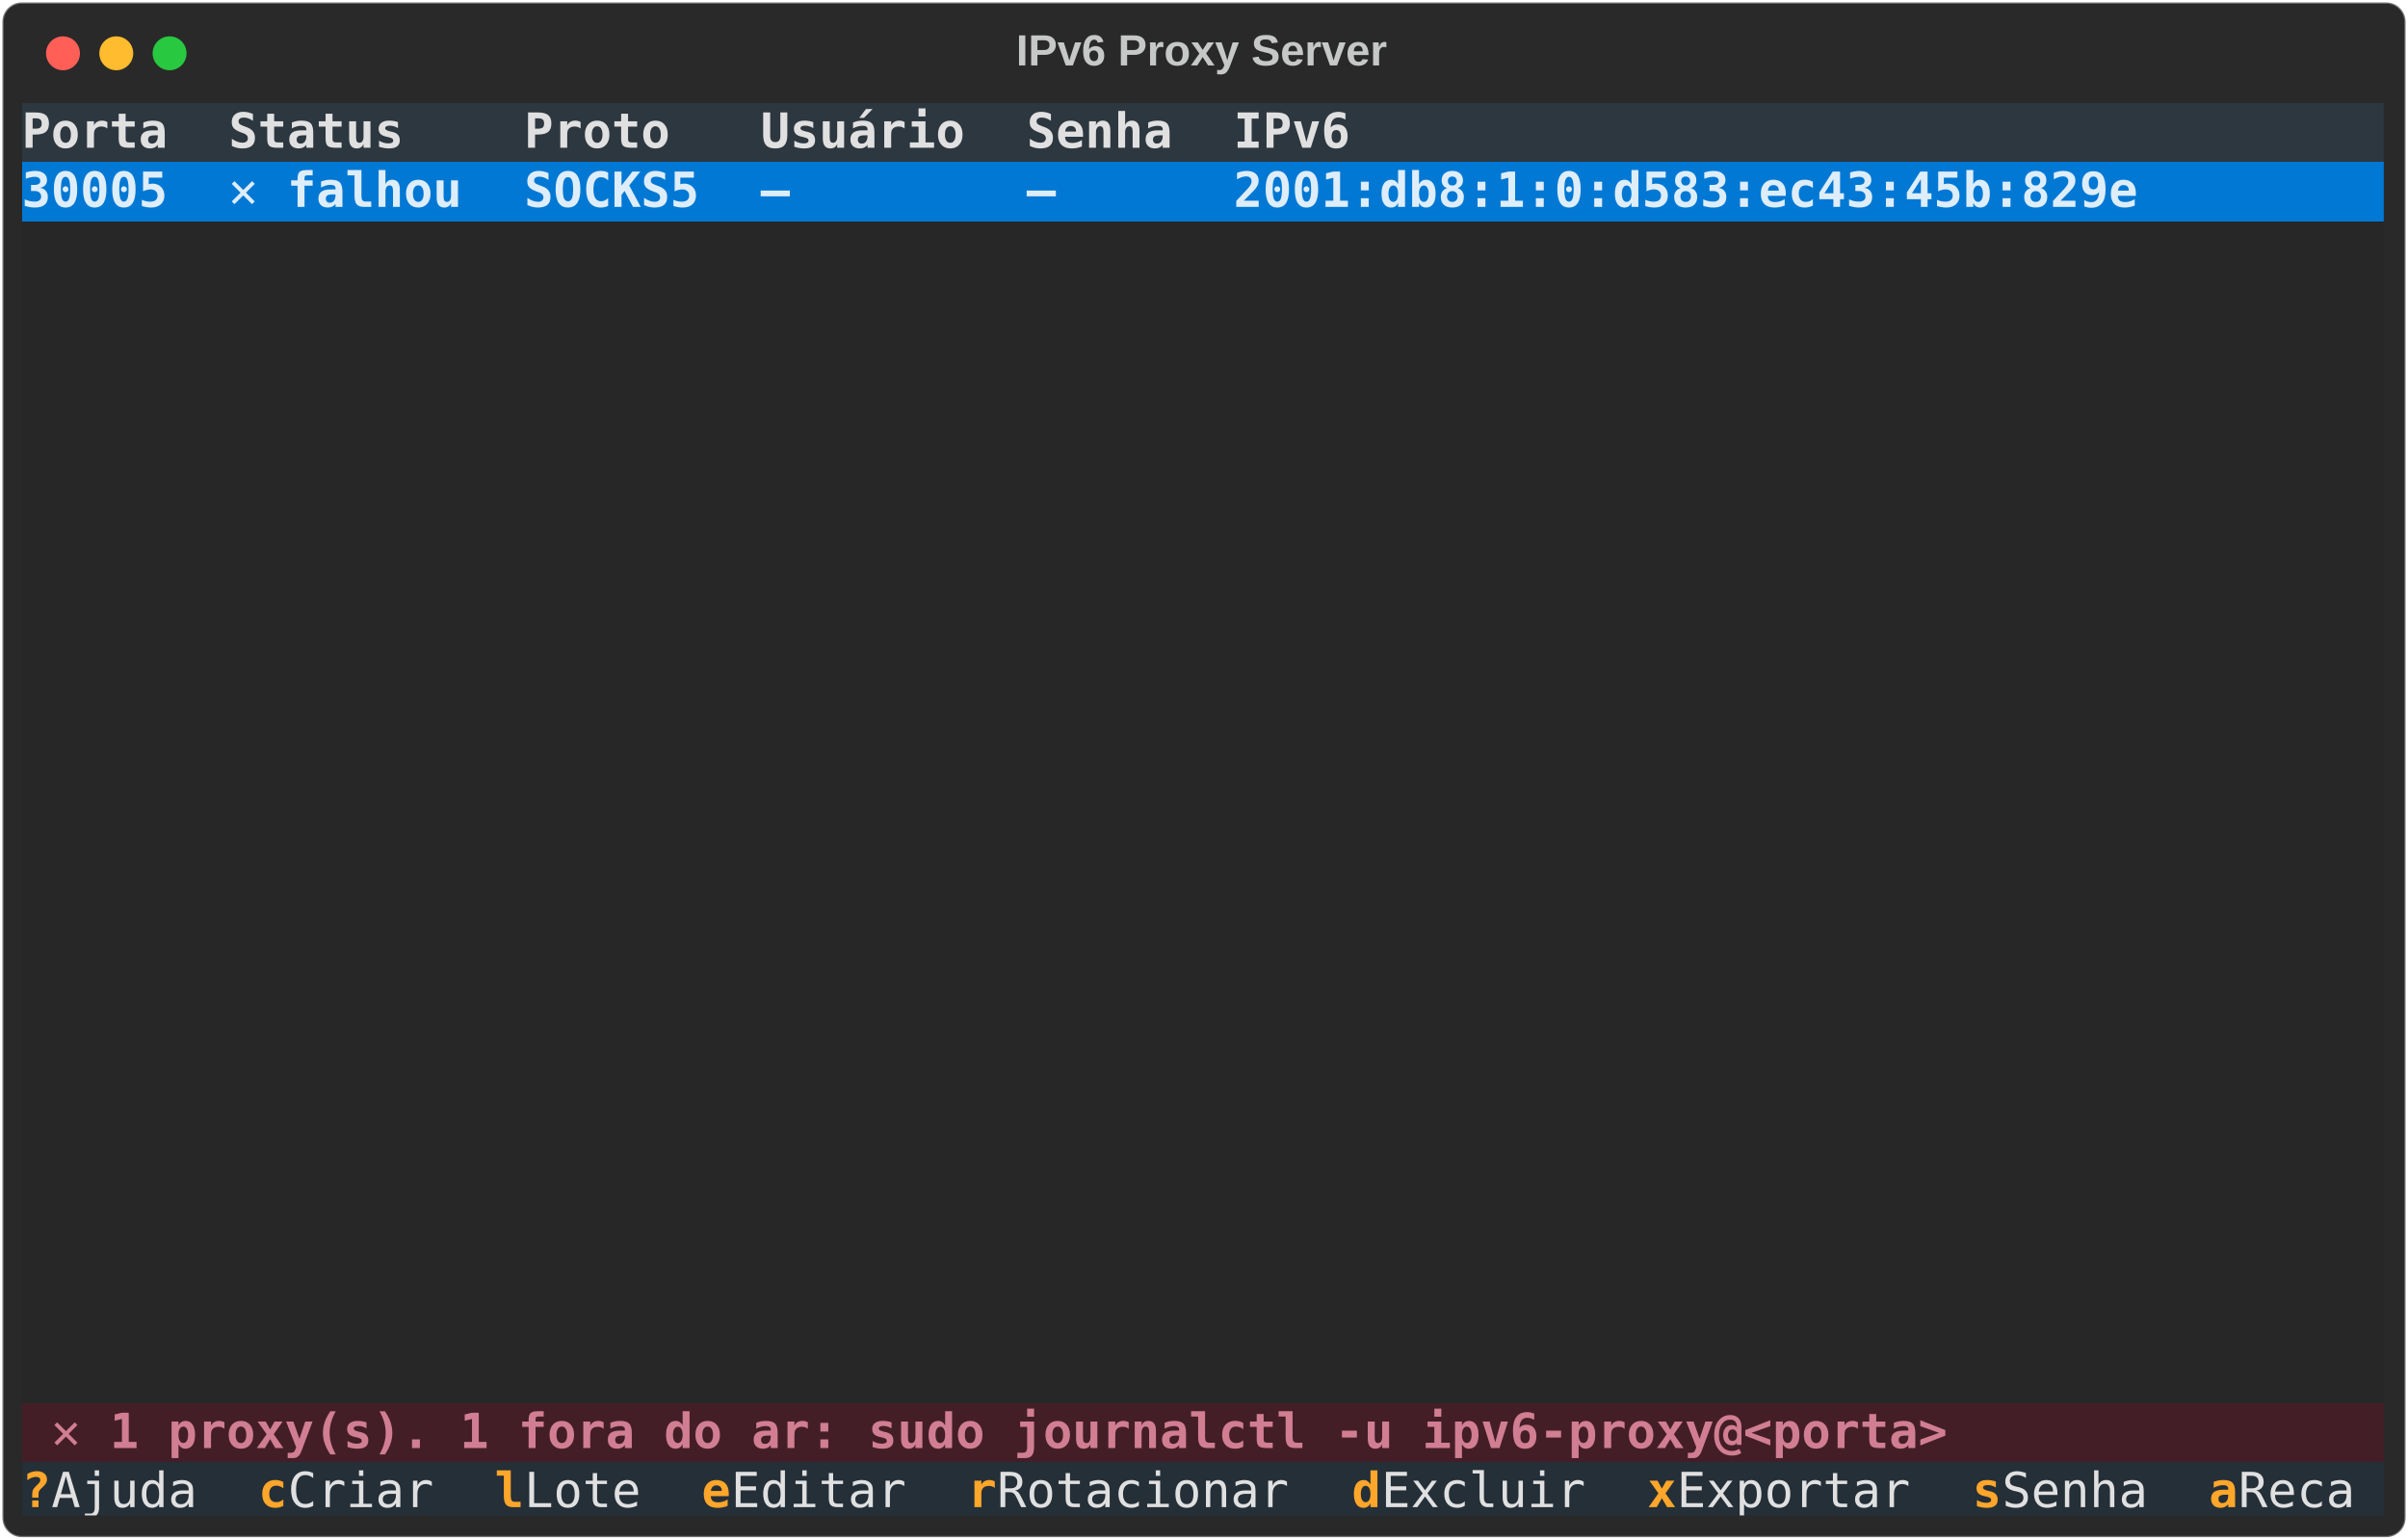
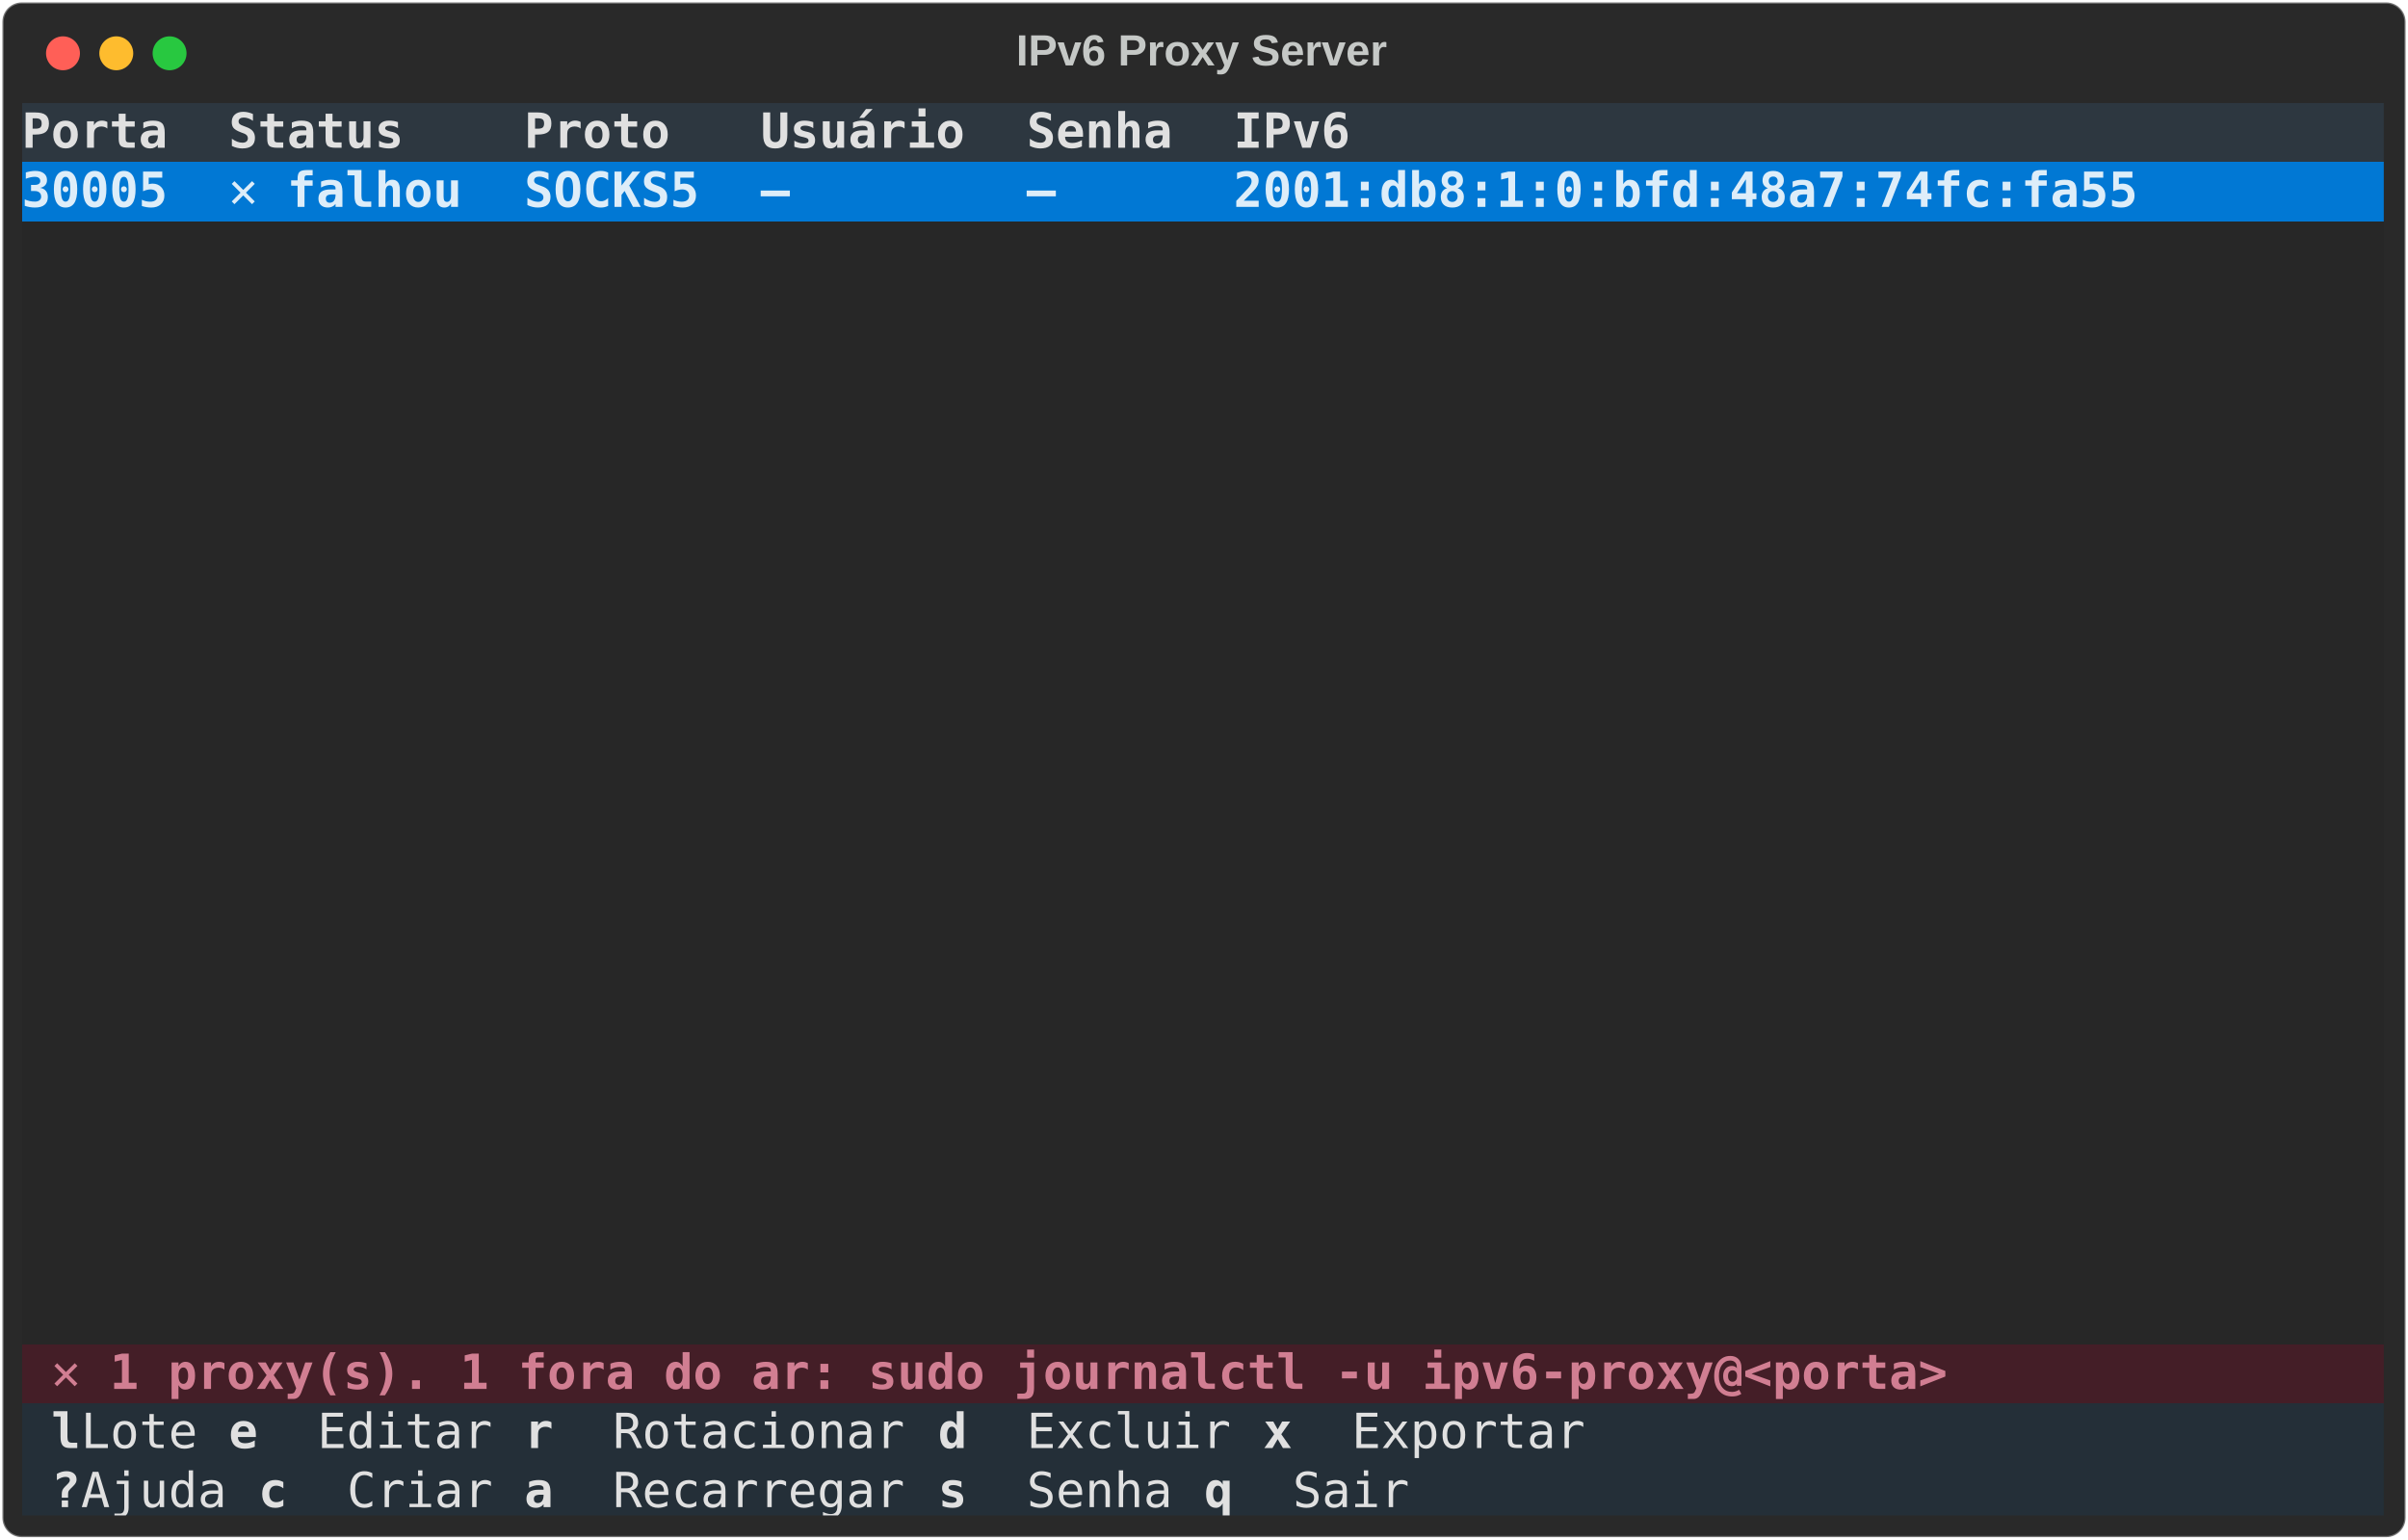
<svg xmlns="http://www.w3.org/2000/svg" class="rich-terminal" viewBox="0 0 994 635.6">
  <style>

    @font-face {
        font-family: "Fira Code";
        src: local("FiraCode-Regular"),
                url("https://cdnjs.cloudflare.com/ajax/libs/firacode/6.2.0/woff2/FiraCode-Regular.woff2") format("woff2"),
                url("https://cdnjs.cloudflare.com/ajax/libs/firacode/6.2.0/woff/FiraCode-Regular.woff") format("woff");
        font-style: normal;
        font-weight: 400;
    }
    @font-face {
        font-family: "Fira Code";
        src: local("FiraCode-Bold"),
                url("https://cdnjs.cloudflare.com/ajax/libs/firacode/6.2.0/woff2/FiraCode-Bold.woff2") format("woff2"),
                url("https://cdnjs.cloudflare.com/ajax/libs/firacode/6.2.0/woff/FiraCode-Bold.woff") format("woff");
        font-style: bold;
        font-weight: 700;
    }

-     .terminal-328698519-matrix {
+     .terminal-2785779059-matrix {
        font-family: Fira Code, monospace;
        font-size: 20px;
        line-height: 24.4px;
        font-variant-east-asian: full-width;
    }

-     .terminal-328698519-title {
+     .terminal-2785779059-title {
        font-size: 18px;
        font-weight: bold;
        font-family: arial;
    }

-     .terminal-328698519-r1 { fill: #e0e0e0;font-weight: bold }
- .terminal-328698519-r2 { fill: #c5c8c6 }
- .terminal-328698519-r3 { fill: #ddedf9;font-weight: bold }
- .terminal-328698519-r4 { fill: #e0e0e0 }
- .terminal-328698519-r5 { fill: #d17e92;font-weight: bold }
- .terminal-328698519-r6 { fill: #ffa62b;font-weight: bold }
+     .terminal-2785779059-r1 { fill: #e0e0e0;font-weight: bold }
+ .terminal-2785779059-r2 { fill: #c5c8c6 }
+ .terminal-2785779059-r3 { fill: #ddedf9;font-weight: bold }
+ .terminal-2785779059-r4 { fill: #e0e0e0 }
+ .terminal-2785779059-r5 { fill: #d17e92;font-weight: bold }
    </style>
  <defs>
-     <clipPath id="terminal-328698519-clip-terminal">
+     <clipPath id="terminal-2785779059-clip-terminal">
      <rect x="0" y="0" width="975.0" height="584.6" />
    </clipPath>
-     <clipPath id="terminal-328698519-line-0">
+     <clipPath id="terminal-2785779059-line-0">
      <rect x="0" y="1.5" width="976" height="24.65" />
    </clipPath>
-     <clipPath id="terminal-328698519-line-1">
+     <clipPath id="terminal-2785779059-line-1">
      <rect x="0" y="25.9" width="976" height="24.65" />
    </clipPath>
-     <clipPath id="terminal-328698519-line-2">
+     <clipPath id="terminal-2785779059-line-2">
      <rect x="0" y="50.3" width="976" height="24.65" />
    </clipPath>
-     <clipPath id="terminal-328698519-line-3">
+     <clipPath id="terminal-2785779059-line-3">
      <rect x="0" y="74.7" width="976" height="24.65" />
    </clipPath>
-     <clipPath id="terminal-328698519-line-4">
+     <clipPath id="terminal-2785779059-line-4">
      <rect x="0" y="99.1" width="976" height="24.65" />
    </clipPath>
-     <clipPath id="terminal-328698519-line-5">
+     <clipPath id="terminal-2785779059-line-5">
      <rect x="0" y="123.5" width="976" height="24.65" />
    </clipPath>
-     <clipPath id="terminal-328698519-line-6">
+     <clipPath id="terminal-2785779059-line-6">
      <rect x="0" y="147.9" width="976" height="24.65" />
    </clipPath>
-     <clipPath id="terminal-328698519-line-7">
+     <clipPath id="terminal-2785779059-line-7">
      <rect x="0" y="172.3" width="976" height="24.65" />
    </clipPath>
-     <clipPath id="terminal-328698519-line-8">
+     <clipPath id="terminal-2785779059-line-8">
      <rect x="0" y="196.7" width="976" height="24.65" />
    </clipPath>
-     <clipPath id="terminal-328698519-line-9">
+     <clipPath id="terminal-2785779059-line-9">
      <rect x="0" y="221.1" width="976" height="24.65" />
    </clipPath>
-     <clipPath id="terminal-328698519-line-10">
+     <clipPath id="terminal-2785779059-line-10">
      <rect x="0" y="245.5" width="976" height="24.65" />
    </clipPath>
-     <clipPath id="terminal-328698519-line-11">
+     <clipPath id="terminal-2785779059-line-11">
      <rect x="0" y="269.9" width="976" height="24.65" />
    </clipPath>
-     <clipPath id="terminal-328698519-line-12">
+     <clipPath id="terminal-2785779059-line-12">
      <rect x="0" y="294.3" width="976" height="24.65" />
    </clipPath>
-     <clipPath id="terminal-328698519-line-13">
+     <clipPath id="terminal-2785779059-line-13">
      <rect x="0" y="318.7" width="976" height="24.65" />
    </clipPath>
-     <clipPath id="terminal-328698519-line-14">
+     <clipPath id="terminal-2785779059-line-14">
      <rect x="0" y="343.1" width="976" height="24.65" />
    </clipPath>
-     <clipPath id="terminal-328698519-line-15">
+     <clipPath id="terminal-2785779059-line-15">
      <rect x="0" y="367.5" width="976" height="24.65" />
    </clipPath>
-     <clipPath id="terminal-328698519-line-16">
+     <clipPath id="terminal-2785779059-line-16">
      <rect x="0" y="391.9" width="976" height="24.65" />
    </clipPath>
-     <clipPath id="terminal-328698519-line-17">
+     <clipPath id="terminal-2785779059-line-17">
      <rect x="0" y="416.3" width="976" height="24.65" />
    </clipPath>
-     <clipPath id="terminal-328698519-line-18">
+     <clipPath id="terminal-2785779059-line-18">
      <rect x="0" y="440.7" width="976" height="24.65" />
    </clipPath>
-     <clipPath id="terminal-328698519-line-19">
+     <clipPath id="terminal-2785779059-line-19">
      <rect x="0" y="465.1" width="976" height="24.65" />
    </clipPath>
-     <clipPath id="terminal-328698519-line-20">
+     <clipPath id="terminal-2785779059-line-20">
      <rect x="0" y="489.5" width="976" height="24.65" />
    </clipPath>
-     <clipPath id="terminal-328698519-line-21">
+     <clipPath id="terminal-2785779059-line-21">
      <rect x="0" y="513.9" width="976" height="24.65" />
    </clipPath>
-     <clipPath id="terminal-328698519-line-22">
+     <clipPath id="terminal-2785779059-line-22">
      <rect x="0" y="538.3" width="976" height="24.65" />
    </clipPath>
  </defs>
  <rect fill="#292929" stroke="rgba(255,255,255,0.35)" stroke-width="1" x="1" y="1" width="992" height="633.6" rx="8" />
-   <text class="terminal-328698519-title" fill="#c5c8c6" text-anchor="middle" x="496" y="27">IPv6 Proxy Server</text>
+   <text class="terminal-2785779059-title" fill="#c5c8c6" text-anchor="middle" x="496" y="27">IPv6 Proxy Server</text>
  <g transform="translate(26,22)">
    <circle cx="0" cy="0" r="7" fill="#ff5f57" />
    <circle cx="22" cy="0" r="7" fill="#febc2e" />
    <circle cx="44" cy="0" r="7" fill="#28c840" />
  </g>
-   <g transform="translate(9, 41)" clip-path="url(#terminal-328698519-clip-terminal)">
+   <g transform="translate(9, 41)" clip-path="url(#terminal-2785779059-clip-terminal)">
    <rect fill="#2d3740" x="0" y="1.5" width="85.4" height="24.65" shape-rendering="crispEdges" />
    <rect fill="#2d3740" x="85.4" y="1.5" width="122" height="24.65" shape-rendering="crispEdges" />
    <rect fill="#2d3740" x="207.4" y="1.5" width="97.6" height="24.65" shape-rendering="crispEdges" />
    <rect fill="#2d3740" x="305" y="1.5" width="109.8" height="24.65" shape-rendering="crispEdges" />
    <rect fill="#2d3740" x="414.8" y="1.5" width="85.4" height="24.65" shape-rendering="crispEdges" />
    <rect fill="#2d3740" x="500.2" y="1.5" width="402.6" height="24.65" shape-rendering="crispEdges" />
    <rect fill="#2d3740" x="902.8" y="1.5" width="73.2" height="24.65" shape-rendering="crispEdges" />
    <rect fill="#0178d4" x="0" y="25.9" width="85.4" height="24.65" shape-rendering="crispEdges" />
    <rect fill="#0178d4" x="85.4" y="25.9" width="122" height="24.65" shape-rendering="crispEdges" />
    <rect fill="#0178d4" x="207.4" y="25.9" width="97.6" height="24.65" shape-rendering="crispEdges" />
    <rect fill="#0178d4" x="305" y="25.9" width="109.8" height="24.65" shape-rendering="crispEdges" />
    <rect fill="#0178d4" x="414.8" y="25.9" width="85.4" height="24.65" shape-rendering="crispEdges" />
    <rect fill="#0178d4" x="500.2" y="25.9" width="402.6" height="24.65" shape-rendering="crispEdges" />
    <rect fill="#0178d4" x="902.8" y="25.9" width="73.2" height="24.65" shape-rendering="crispEdges" />
    <rect fill="#272727" x="0" y="50.3" width="976" height="24.65" shape-rendering="crispEdges" />
    <rect fill="#272727" x="0" y="74.7" width="976" height="24.65" shape-rendering="crispEdges" />
    <rect fill="#272727" x="0" y="99.1" width="976" height="24.65" shape-rendering="crispEdges" />
    <rect fill="#272727" x="0" y="123.5" width="976" height="24.65" shape-rendering="crispEdges" />
    <rect fill="#272727" x="0" y="147.9" width="976" height="24.65" shape-rendering="crispEdges" />
    <rect fill="#272727" x="0" y="172.3" width="976" height="24.65" shape-rendering="crispEdges" />
    <rect fill="#272727" x="0" y="196.7" width="976" height="24.65" shape-rendering="crispEdges" />
    <rect fill="#272727" x="0" y="221.1" width="976" height="24.65" shape-rendering="crispEdges" />
    <rect fill="#272727" x="0" y="245.5" width="976" height="24.65" shape-rendering="crispEdges" />
    <rect fill="#272727" x="0" y="269.9" width="976" height="24.65" shape-rendering="crispEdges" />
    <rect fill="#272727" x="0" y="294.3" width="976" height="24.65" shape-rendering="crispEdges" />
    <rect fill="#272727" x="0" y="318.7" width="976" height="24.65" shape-rendering="crispEdges" />
    <rect fill="#272727" x="0" y="343.1" width="976" height="24.65" shape-rendering="crispEdges" />
    <rect fill="#272727" x="0" y="367.5" width="976" height="24.65" shape-rendering="crispEdges" />
    <rect fill="#272727" x="0" y="391.9" width="976" height="24.65" shape-rendering="crispEdges" />
    <rect fill="#272727" x="0" y="416.3" width="976" height="24.65" shape-rendering="crispEdges" />
    <rect fill="#272727" x="0" y="440.7" width="976" height="24.65" shape-rendering="crispEdges" />
    <rect fill="#272727" x="0" y="465.1" width="976" height="24.65" shape-rendering="crispEdges" />
    <rect fill="#272727" x="0" y="489.5" width="976" height="24.65" shape-rendering="crispEdges" />
-     <rect fill="#272727" x="0" y="513.9" width="976" height="24.65" shape-rendering="crispEdges" />
-     <rect fill="#441e27" x="0" y="538.3" width="12.2" height="24.65" shape-rendering="crispEdges" />
-     <rect fill="#441e27" x="12.2" y="538.3" width="793" height="24.65" shape-rendering="crispEdges" />
-     <rect fill="#441e27" x="805.2" y="538.3" width="158.6" height="24.65" shape-rendering="crispEdges" />
-     <rect fill="#441e27" x="963.8" y="538.3" width="12.2" height="24.65" shape-rendering="crispEdges" />
+     <rect fill="#441e27" x="0" y="513.9" width="12.2" height="24.65" shape-rendering="crispEdges" />
+     <rect fill="#441e27" x="12.2" y="513.9" width="793" height="24.65" shape-rendering="crispEdges" />
+     <rect fill="#441e27" x="805.2" y="513.9" width="158.6" height="24.65" shape-rendering="crispEdges" />
+     <rect fill="#441e27" x="963.8" y="513.9" width="12.2" height="24.65" shape-rendering="crispEdges" />
+     <rect fill="#242f38" x="0" y="538.3" width="12.2" height="24.65" shape-rendering="crispEdges" />
+     <rect fill="#242f38" x="12.2" y="538.3" width="12.2" height="24.65" shape-rendering="crispEdges" />
+     <rect fill="#242f38" x="24.4" y="538.3" width="61" height="24.65" shape-rendering="crispEdges" />
+     <rect fill="#242f38" x="85.4" y="538.3" width="36.6" height="24.65" shape-rendering="crispEdges" />
+     <rect fill="#242f38" x="122" y="538.3" width="85.4" height="24.65" shape-rendering="crispEdges" />
+     <rect fill="#242f38" x="207.4" y="538.3" width="36.6" height="24.65" shape-rendering="crispEdges" />
+     <rect fill="#242f38" x="244" y="538.3" width="134.2" height="24.65" shape-rendering="crispEdges" />
+     <rect fill="#242f38" x="378.2" y="538.3" width="36.6" height="24.65" shape-rendering="crispEdges" />
+     <rect fill="#242f38" x="414.8" y="538.3" width="97.6" height="24.65" shape-rendering="crispEdges" />
+     <rect fill="#242f38" x="512.4" y="538.3" width="36.6" height="24.65" shape-rendering="crispEdges" />
+     <rect fill="#242f38" x="549" y="538.3" width="109.8" height="24.65" shape-rendering="crispEdges" />
+     <rect fill="#242f38" x="658.8" y="538.3" width="305" height="24.65" shape-rendering="crispEdges" />
+     <rect fill="#242f38" x="963.8" y="538.3" width="12.2" height="24.65" shape-rendering="crispEdges" />
    <rect fill="#242f38" x="0" y="562.7" width="12.2" height="24.65" shape-rendering="crispEdges" />
-     <rect fill="#242f38" x="12.2" y="562.7" width="73.2" height="24.65" shape-rendering="crispEdges" />
-     <rect fill="#242f38" x="85.4" y="562.7" width="12.2" height="24.65" shape-rendering="crispEdges" />
-     <rect fill="#242f38" x="97.6" y="562.7" width="12.2" height="24.65" shape-rendering="crispEdges" />
-     <rect fill="#242f38" x="109.8" y="562.7" width="73.2" height="24.65" shape-rendering="crispEdges" />
-     <rect fill="#242f38" x="183" y="562.7" width="12.2" height="24.65" shape-rendering="crispEdges" />
-     <rect fill="#242f38" x="195.2" y="562.7" width="12.2" height="24.65" shape-rendering="crispEdges" />
-     <rect fill="#242f38" x="207.4" y="562.7" width="61" height="24.65" shape-rendering="crispEdges" />
-     <rect fill="#242f38" x="268.4" y="562.7" width="12.2" height="24.65" shape-rendering="crispEdges" />
-     <rect fill="#242f38" x="280.6" y="562.7" width="12.2" height="24.65" shape-rendering="crispEdges" />
-     <rect fill="#242f38" x="292.8" y="562.7" width="85.4" height="24.65" shape-rendering="crispEdges" />
-     <rect fill="#242f38" x="378.2" y="562.7" width="12.2" height="24.65" shape-rendering="crispEdges" />
-     <rect fill="#242f38" x="390.4" y="562.7" width="12.2" height="24.65" shape-rendering="crispEdges" />
-     <rect fill="#242f38" x="402.6" y="562.7" width="134.2" height="24.65" shape-rendering="crispEdges" />
-     <rect fill="#242f38" x="536.8" y="562.7" width="12.2" height="24.65" shape-rendering="crispEdges" />
-     <rect fill="#242f38" x="549" y="562.7" width="12.2" height="24.65" shape-rendering="crispEdges" />
-     <rect fill="#242f38" x="561.2" y="562.7" width="97.6" height="24.65" shape-rendering="crispEdges" />
-     <rect fill="#242f38" x="658.8" y="562.7" width="12.2" height="24.65" shape-rendering="crispEdges" />
-     <rect fill="#242f38" x="671" y="562.7" width="12.2" height="24.65" shape-rendering="crispEdges" />
-     <rect fill="#242f38" x="683.2" y="562.7" width="109.8" height="24.65" shape-rendering="crispEdges" />
-     <rect fill="#242f38" x="793" y="562.7" width="12.2" height="24.65" shape-rendering="crispEdges" />
-     <rect fill="#242f38" x="805.2" y="562.7" width="12.2" height="24.65" shape-rendering="crispEdges" />
-     <rect fill="#242f38" x="817.4" y="562.7" width="73.2" height="24.65" shape-rendering="crispEdges" />
-     <rect fill="#242f38" x="890.6" y="562.7" width="12.2" height="24.65" shape-rendering="crispEdges" />
-     <rect fill="#242f38" x="902.8" y="562.7" width="12.2" height="24.65" shape-rendering="crispEdges" />
-     <rect fill="#242f38" x="915" y="562.7" width="61" height="24.65" shape-rendering="crispEdges" />
-     <g class="terminal-328698519-matrix">
-       <text class="terminal-328698519-r1" x="0" y="20" textLength="85.4" clip-path="url(#terminal-328698519-line-0)"> Porta </text>
-       <text class="terminal-328698519-r1" x="85.4" y="20" textLength="122" clip-path="url(#terminal-328698519-line-0)"> Status   </text>
-       <text class="terminal-328698519-r1" x="207.4" y="20" textLength="97.6" clip-path="url(#terminal-328698519-line-0)"> Proto  </text>
-       <text class="terminal-328698519-r1" x="305" y="20" textLength="109.8" clip-path="url(#terminal-328698519-line-0)"> Usuário </text>
-       <text class="terminal-328698519-r1" x="414.8" y="20" textLength="85.4" clip-path="url(#terminal-328698519-line-0)"> Senha </text>
-       <text class="terminal-328698519-r1" x="500.2" y="20" textLength="402.6" clip-path="url(#terminal-328698519-line-0)"> IPv6                            </text>
-       <text class="terminal-328698519-r2" x="976" y="20" textLength="12.2" clip-path="url(#terminal-328698519-line-0)">
- </text>
-       <text class="terminal-328698519-r3" x="0" y="44.4" textLength="85.4" clip-path="url(#terminal-328698519-line-1)"> 30005 </text>
-       <text class="terminal-328698519-r3" x="85.4" y="44.4" textLength="122" clip-path="url(#terminal-328698519-line-1)"> ✕ falhou </text>
-       <text class="terminal-328698519-r3" x="207.4" y="44.4" textLength="97.6" clip-path="url(#terminal-328698519-line-1)"> SOCKS5 </text>
-       <text class="terminal-328698519-r3" x="305" y="44.4" textLength="109.8" clip-path="url(#terminal-328698519-line-1)"> —       </text>
-       <text class="terminal-328698519-r3" x="414.8" y="44.4" textLength="85.4" clip-path="url(#terminal-328698519-line-1)"> —     </text>
-       <text class="terminal-328698519-r3" x="500.2" y="44.4" textLength="402.6" clip-path="url(#terminal-328698519-line-1)"> 2001:db8:1:0:d583:ec43:45b:829e </text>
-       <text class="terminal-328698519-r2" x="976" y="44.4" textLength="12.2" clip-path="url(#terminal-328698519-line-1)">
- </text>
-       <text class="terminal-328698519-r2" x="976" y="68.8" textLength="12.2" clip-path="url(#terminal-328698519-line-2)">
- </text>
-       <text class="terminal-328698519-r2" x="976" y="93.2" textLength="12.2" clip-path="url(#terminal-328698519-line-3)">
- </text>
-       <text class="terminal-328698519-r2" x="976" y="117.6" textLength="12.2" clip-path="url(#terminal-328698519-line-4)">
- </text>
-       <text class="terminal-328698519-r2" x="976" y="142" textLength="12.2" clip-path="url(#terminal-328698519-line-5)">
- </text>
-       <text class="terminal-328698519-r2" x="976" y="166.4" textLength="12.2" clip-path="url(#terminal-328698519-line-6)">
- </text>
-       <text class="terminal-328698519-r2" x="976" y="190.8" textLength="12.2" clip-path="url(#terminal-328698519-line-7)">
- </text>
-       <text class="terminal-328698519-r2" x="976" y="215.2" textLength="12.2" clip-path="url(#terminal-328698519-line-8)">
- </text>
-       <text class="terminal-328698519-r2" x="976" y="239.6" textLength="12.2" clip-path="url(#terminal-328698519-line-9)">
- </text>
-       <text class="terminal-328698519-r2" x="976" y="264" textLength="12.2" clip-path="url(#terminal-328698519-line-10)">
- </text>
-       <text class="terminal-328698519-r2" x="976" y="288.4" textLength="12.2" clip-path="url(#terminal-328698519-line-11)">
- </text>
-       <text class="terminal-328698519-r2" x="976" y="312.8" textLength="12.2" clip-path="url(#terminal-328698519-line-12)">
- </text>
-       <text class="terminal-328698519-r2" x="976" y="337.2" textLength="12.2" clip-path="url(#terminal-328698519-line-13)">
- </text>
-       <text class="terminal-328698519-r2" x="976" y="361.6" textLength="12.2" clip-path="url(#terminal-328698519-line-14)">
- </text>
-       <text class="terminal-328698519-r2" x="976" y="386" textLength="12.2" clip-path="url(#terminal-328698519-line-15)">
- </text>
-       <text class="terminal-328698519-r2" x="976" y="410.4" textLength="12.2" clip-path="url(#terminal-328698519-line-16)">
- </text>
-       <text class="terminal-328698519-r2" x="976" y="434.8" textLength="12.2" clip-path="url(#terminal-328698519-line-17)">
- </text>
-       <text class="terminal-328698519-r2" x="976" y="459.2" textLength="12.2" clip-path="url(#terminal-328698519-line-18)">
- </text>
-       <text class="terminal-328698519-r2" x="976" y="483.6" textLength="12.2" clip-path="url(#terminal-328698519-line-19)">
- </text>
-       <text class="terminal-328698519-r2" x="976" y="508" textLength="12.2" clip-path="url(#terminal-328698519-line-20)">
- </text>
-       <text class="terminal-328698519-r2" x="976" y="532.4" textLength="12.2" clip-path="url(#terminal-328698519-line-21)">
- </text>
-       <text class="terminal-328698519-r5" x="12.2" y="556.8" textLength="793" clip-path="url(#terminal-328698519-line-22)">✕ 1 proxy(s). 1 fora do ar: sudo journalctl -u ipv6-proxy@&lt;porta&gt;</text>
-       <text class="terminal-328698519-r2" x="976" y="556.8" textLength="12.2" clip-path="url(#terminal-328698519-line-22)">
- </text>
-       <text class="terminal-328698519-r6" x="0" y="581.2" textLength="12.2" clip-path="url(#terminal-328698519-line-23)">?</text>
-       <text class="terminal-328698519-r4" x="12.2" y="581.2" textLength="73.2" clip-path="url(#terminal-328698519-line-23)"> Ajuda</text>
-       <text class="terminal-328698519-r6" x="97.6" y="581.2" textLength="12.2" clip-path="url(#terminal-328698519-line-23)">c</text>
-       <text class="terminal-328698519-r4" x="109.8" y="581.2" textLength="73.2" clip-path="url(#terminal-328698519-line-23)"> Criar</text>
-       <text class="terminal-328698519-r6" x="195.2" y="581.2" textLength="12.2" clip-path="url(#terminal-328698519-line-23)">l</text>
-       <text class="terminal-328698519-r4" x="207.4" y="581.2" textLength="61" clip-path="url(#terminal-328698519-line-23)"> Lote</text>
-       <text class="terminal-328698519-r6" x="280.6" y="581.2" textLength="12.2" clip-path="url(#terminal-328698519-line-23)">e</text>
-       <text class="terminal-328698519-r4" x="292.8" y="581.2" textLength="85.4" clip-path="url(#terminal-328698519-line-23)"> Editar</text>
-       <text class="terminal-328698519-r6" x="390.4" y="581.2" textLength="12.2" clip-path="url(#terminal-328698519-line-23)">r</text>
-       <text class="terminal-328698519-r4" x="402.6" y="581.2" textLength="134.2" clip-path="url(#terminal-328698519-line-23)"> Rotacionar</text>
-       <text class="terminal-328698519-r6" x="549" y="581.2" textLength="12.2" clip-path="url(#terminal-328698519-line-23)">d</text>
-       <text class="terminal-328698519-r4" x="561.2" y="581.2" textLength="97.6" clip-path="url(#terminal-328698519-line-23)"> Excluir</text>
-       <text class="terminal-328698519-r6" x="671" y="581.2" textLength="12.2" clip-path="url(#terminal-328698519-line-23)">x</text>
-       <text class="terminal-328698519-r4" x="683.2" y="581.2" textLength="109.8" clip-path="url(#terminal-328698519-line-23)"> Exportar</text>
-       <text class="terminal-328698519-r6" x="805.2" y="581.2" textLength="12.2" clip-path="url(#terminal-328698519-line-23)">s</text>
-       <text class="terminal-328698519-r4" x="817.4" y="581.2" textLength="73.2" clip-path="url(#terminal-328698519-line-23)"> Senha</text>
-       <text class="terminal-328698519-r6" x="902.8" y="581.2" textLength="12.2" clip-path="url(#terminal-328698519-line-23)">a</text>
-       <text class="terminal-328698519-r4" x="915" y="581.2" textLength="61" clip-path="url(#terminal-328698519-line-23)"> Reca</text>
+     <rect fill="#242f38" x="12.2" y="562.7" width="12.2" height="24.65" shape-rendering="crispEdges" />
+     <rect fill="#242f38" x="24.4" y="562.7" width="73.2" height="24.65" shape-rendering="crispEdges" />
+     <rect fill="#242f38" x="97.6" y="562.7" width="36.6" height="24.65" shape-rendering="crispEdges" />
+     <rect fill="#242f38" x="134.2" y="562.7" width="73.2" height="24.65" shape-rendering="crispEdges" />
+     <rect fill="#242f38" x="207.4" y="562.7" width="36.6" height="24.65" shape-rendering="crispEdges" />
+     <rect fill="#242f38" x="244" y="562.7" width="134.2" height="24.65" shape-rendering="crispEdges" />
+     <rect fill="#242f38" x="378.2" y="562.7" width="36.6" height="24.65" shape-rendering="crispEdges" />
+     <rect fill="#242f38" x="414.8" y="562.7" width="73.2" height="24.65" shape-rendering="crispEdges" />
+     <rect fill="#242f38" x="488" y="562.7" width="36.6" height="24.65" shape-rendering="crispEdges" />
+     <rect fill="#242f38" x="524.6" y="562.7" width="61" height="24.65" shape-rendering="crispEdges" />
+     <rect fill="#242f38" x="585.6" y="562.7" width="378.2" height="24.65" shape-rendering="crispEdges" />
+     <rect fill="#242f38" x="963.8" y="562.7" width="12.2" height="24.65" shape-rendering="crispEdges" />
+     <g class="terminal-2785779059-matrix">
+       <text class="terminal-2785779059-r1" x="0" y="20" textLength="85.4" clip-path="url(#terminal-2785779059-line-0)"> Porta </text>
+       <text class="terminal-2785779059-r1" x="85.4" y="20" textLength="122" clip-path="url(#terminal-2785779059-line-0)"> Status   </text>
+       <text class="terminal-2785779059-r1" x="207.4" y="20" textLength="97.6" clip-path="url(#terminal-2785779059-line-0)"> Proto  </text>
+       <text class="terminal-2785779059-r1" x="305" y="20" textLength="109.8" clip-path="url(#terminal-2785779059-line-0)"> Usuário </text>
+       <text class="terminal-2785779059-r1" x="414.8" y="20" textLength="85.4" clip-path="url(#terminal-2785779059-line-0)"> Senha </text>
+       <text class="terminal-2785779059-r1" x="500.2" y="20" textLength="402.6" clip-path="url(#terminal-2785779059-line-0)"> IPv6                            </text>
+       <text class="terminal-2785779059-r2" x="976" y="20" textLength="12.2" clip-path="url(#terminal-2785779059-line-0)">
+ </text>
+       <text class="terminal-2785779059-r3" x="0" y="44.4" textLength="85.4" clip-path="url(#terminal-2785779059-line-1)"> 30005 </text>
+       <text class="terminal-2785779059-r3" x="85.4" y="44.4" textLength="122" clip-path="url(#terminal-2785779059-line-1)"> ✕ falhou </text>
+       <text class="terminal-2785779059-r3" x="207.4" y="44.4" textLength="97.6" clip-path="url(#terminal-2785779059-line-1)"> SOCKS5 </text>
+       <text class="terminal-2785779059-r3" x="305" y="44.4" textLength="109.8" clip-path="url(#terminal-2785779059-line-1)"> —       </text>
+       <text class="terminal-2785779059-r3" x="414.8" y="44.4" textLength="85.4" clip-path="url(#terminal-2785779059-line-1)"> —     </text>
+       <text class="terminal-2785779059-r3" x="500.2" y="44.4" textLength="402.6" clip-path="url(#terminal-2785779059-line-1)"> 2001:db8:1:0:bfd:48a7:74fc:fa55 </text>
+       <text class="terminal-2785779059-r2" x="976" y="44.4" textLength="12.2" clip-path="url(#terminal-2785779059-line-1)">
+ </text>
+       <text class="terminal-2785779059-r2" x="976" y="68.8" textLength="12.2" clip-path="url(#terminal-2785779059-line-2)">
+ </text>
+       <text class="terminal-2785779059-r2" x="976" y="93.2" textLength="12.2" clip-path="url(#terminal-2785779059-line-3)">
+ </text>
+       <text class="terminal-2785779059-r2" x="976" y="117.6" textLength="12.2" clip-path="url(#terminal-2785779059-line-4)">
+ </text>
+       <text class="terminal-2785779059-r2" x="976" y="142" textLength="12.2" clip-path="url(#terminal-2785779059-line-5)">
+ </text>
+       <text class="terminal-2785779059-r2" x="976" y="166.4" textLength="12.2" clip-path="url(#terminal-2785779059-line-6)">
+ </text>
+       <text class="terminal-2785779059-r2" x="976" y="190.8" textLength="12.2" clip-path="url(#terminal-2785779059-line-7)">
+ </text>
+       <text class="terminal-2785779059-r2" x="976" y="215.2" textLength="12.2" clip-path="url(#terminal-2785779059-line-8)">
+ </text>
+       <text class="terminal-2785779059-r2" x="976" y="239.6" textLength="12.2" clip-path="url(#terminal-2785779059-line-9)">
+ </text>
+       <text class="terminal-2785779059-r2" x="976" y="264" textLength="12.2" clip-path="url(#terminal-2785779059-line-10)">
+ </text>
+       <text class="terminal-2785779059-r2" x="976" y="288.4" textLength="12.2" clip-path="url(#terminal-2785779059-line-11)">
+ </text>
+       <text class="terminal-2785779059-r2" x="976" y="312.8" textLength="12.2" clip-path="url(#terminal-2785779059-line-12)">
+ </text>
+       <text class="terminal-2785779059-r2" x="976" y="337.2" textLength="12.2" clip-path="url(#terminal-2785779059-line-13)">
+ </text>
+       <text class="terminal-2785779059-r2" x="976" y="361.6" textLength="12.2" clip-path="url(#terminal-2785779059-line-14)">
+ </text>
+       <text class="terminal-2785779059-r2" x="976" y="386" textLength="12.2" clip-path="url(#terminal-2785779059-line-15)">
+ </text>
+       <text class="terminal-2785779059-r2" x="976" y="410.4" textLength="12.2" clip-path="url(#terminal-2785779059-line-16)">
+ </text>
+       <text class="terminal-2785779059-r2" x="976" y="434.8" textLength="12.2" clip-path="url(#terminal-2785779059-line-17)">
+ </text>
+       <text class="terminal-2785779059-r2" x="976" y="459.2" textLength="12.2" clip-path="url(#terminal-2785779059-line-18)">
+ </text>
+       <text class="terminal-2785779059-r2" x="976" y="483.6" textLength="12.2" clip-path="url(#terminal-2785779059-line-19)">
+ </text>
+       <text class="terminal-2785779059-r2" x="976" y="508" textLength="12.2" clip-path="url(#terminal-2785779059-line-20)">
+ </text>
+       <text class="terminal-2785779059-r5" x="12.2" y="532.4" textLength="793" clip-path="url(#terminal-2785779059-line-21)">✕ 1 proxy(s). 1 fora do ar: sudo journalctl -u ipv6-proxy@&lt;porta&gt;</text>
+       <text class="terminal-2785779059-r2" x="976" y="532.4" textLength="12.2" clip-path="url(#terminal-2785779059-line-21)">
+ </text>
+       <text class="terminal-2785779059-r1" x="12.2" y="556.8" textLength="12.2" clip-path="url(#terminal-2785779059-line-22)">l</text>
+       <text class="terminal-2785779059-r4" x="24.4" y="556.8" textLength="61" clip-path="url(#terminal-2785779059-line-22)"> Lote</text>
+       <text class="terminal-2785779059-r1" x="85.4" y="556.8" textLength="36.6" clip-path="url(#terminal-2785779059-line-22)">  e</text>
+       <text class="terminal-2785779059-r4" x="122" y="556.8" textLength="85.4" clip-path="url(#terminal-2785779059-line-22)"> Editar</text>
+       <text class="terminal-2785779059-r1" x="207.4" y="556.8" textLength="36.6" clip-path="url(#terminal-2785779059-line-22)">  r</text>
+       <text class="terminal-2785779059-r4" x="244" y="556.8" textLength="134.2" clip-path="url(#terminal-2785779059-line-22)"> Rotacionar</text>
+       <text class="terminal-2785779059-r1" x="378.2" y="556.8" textLength="36.6" clip-path="url(#terminal-2785779059-line-22)">  d</text>
+       <text class="terminal-2785779059-r4" x="414.8" y="556.8" textLength="97.6" clip-path="url(#terminal-2785779059-line-22)"> Excluir</text>
+       <text class="terminal-2785779059-r1" x="512.4" y="556.8" textLength="36.6" clip-path="url(#terminal-2785779059-line-22)">  x</text>
+       <text class="terminal-2785779059-r4" x="549" y="556.8" textLength="109.8" clip-path="url(#terminal-2785779059-line-22)"> Exportar</text>
+       <text class="terminal-2785779059-r2" x="976" y="556.8" textLength="12.2" clip-path="url(#terminal-2785779059-line-22)">
+ </text>
+       <text class="terminal-2785779059-r1" x="12.2" y="581.2" textLength="12.2" clip-path="url(#terminal-2785779059-line-23)">?</text>
+       <text class="terminal-2785779059-r4" x="24.4" y="581.2" textLength="73.2" clip-path="url(#terminal-2785779059-line-23)"> Ajuda</text>
+       <text class="terminal-2785779059-r1" x="97.6" y="581.2" textLength="36.6" clip-path="url(#terminal-2785779059-line-23)">  c</text>
+       <text class="terminal-2785779059-r4" x="134.2" y="581.2" textLength="73.2" clip-path="url(#terminal-2785779059-line-23)"> Criar</text>
+       <text class="terminal-2785779059-r1" x="207.4" y="581.2" textLength="36.6" clip-path="url(#terminal-2785779059-line-23)">  a</text>
+       <text class="terminal-2785779059-r4" x="244" y="581.2" textLength="134.2" clip-path="url(#terminal-2785779059-line-23)"> Recarregar</text>
+       <text class="terminal-2785779059-r1" x="378.2" y="581.2" textLength="36.6" clip-path="url(#terminal-2785779059-line-23)">  s</text>
+       <text class="terminal-2785779059-r4" x="414.8" y="581.2" textLength="73.2" clip-path="url(#terminal-2785779059-line-23)"> Senha</text>
+       <text class="terminal-2785779059-r1" x="488" y="581.2" textLength="36.6" clip-path="url(#terminal-2785779059-line-23)">  q</text>
+       <text class="terminal-2785779059-r4" x="524.6" y="581.2" textLength="61" clip-path="url(#terminal-2785779059-line-23)"> Sair</text>
    </g>
  </g>
</svg>
